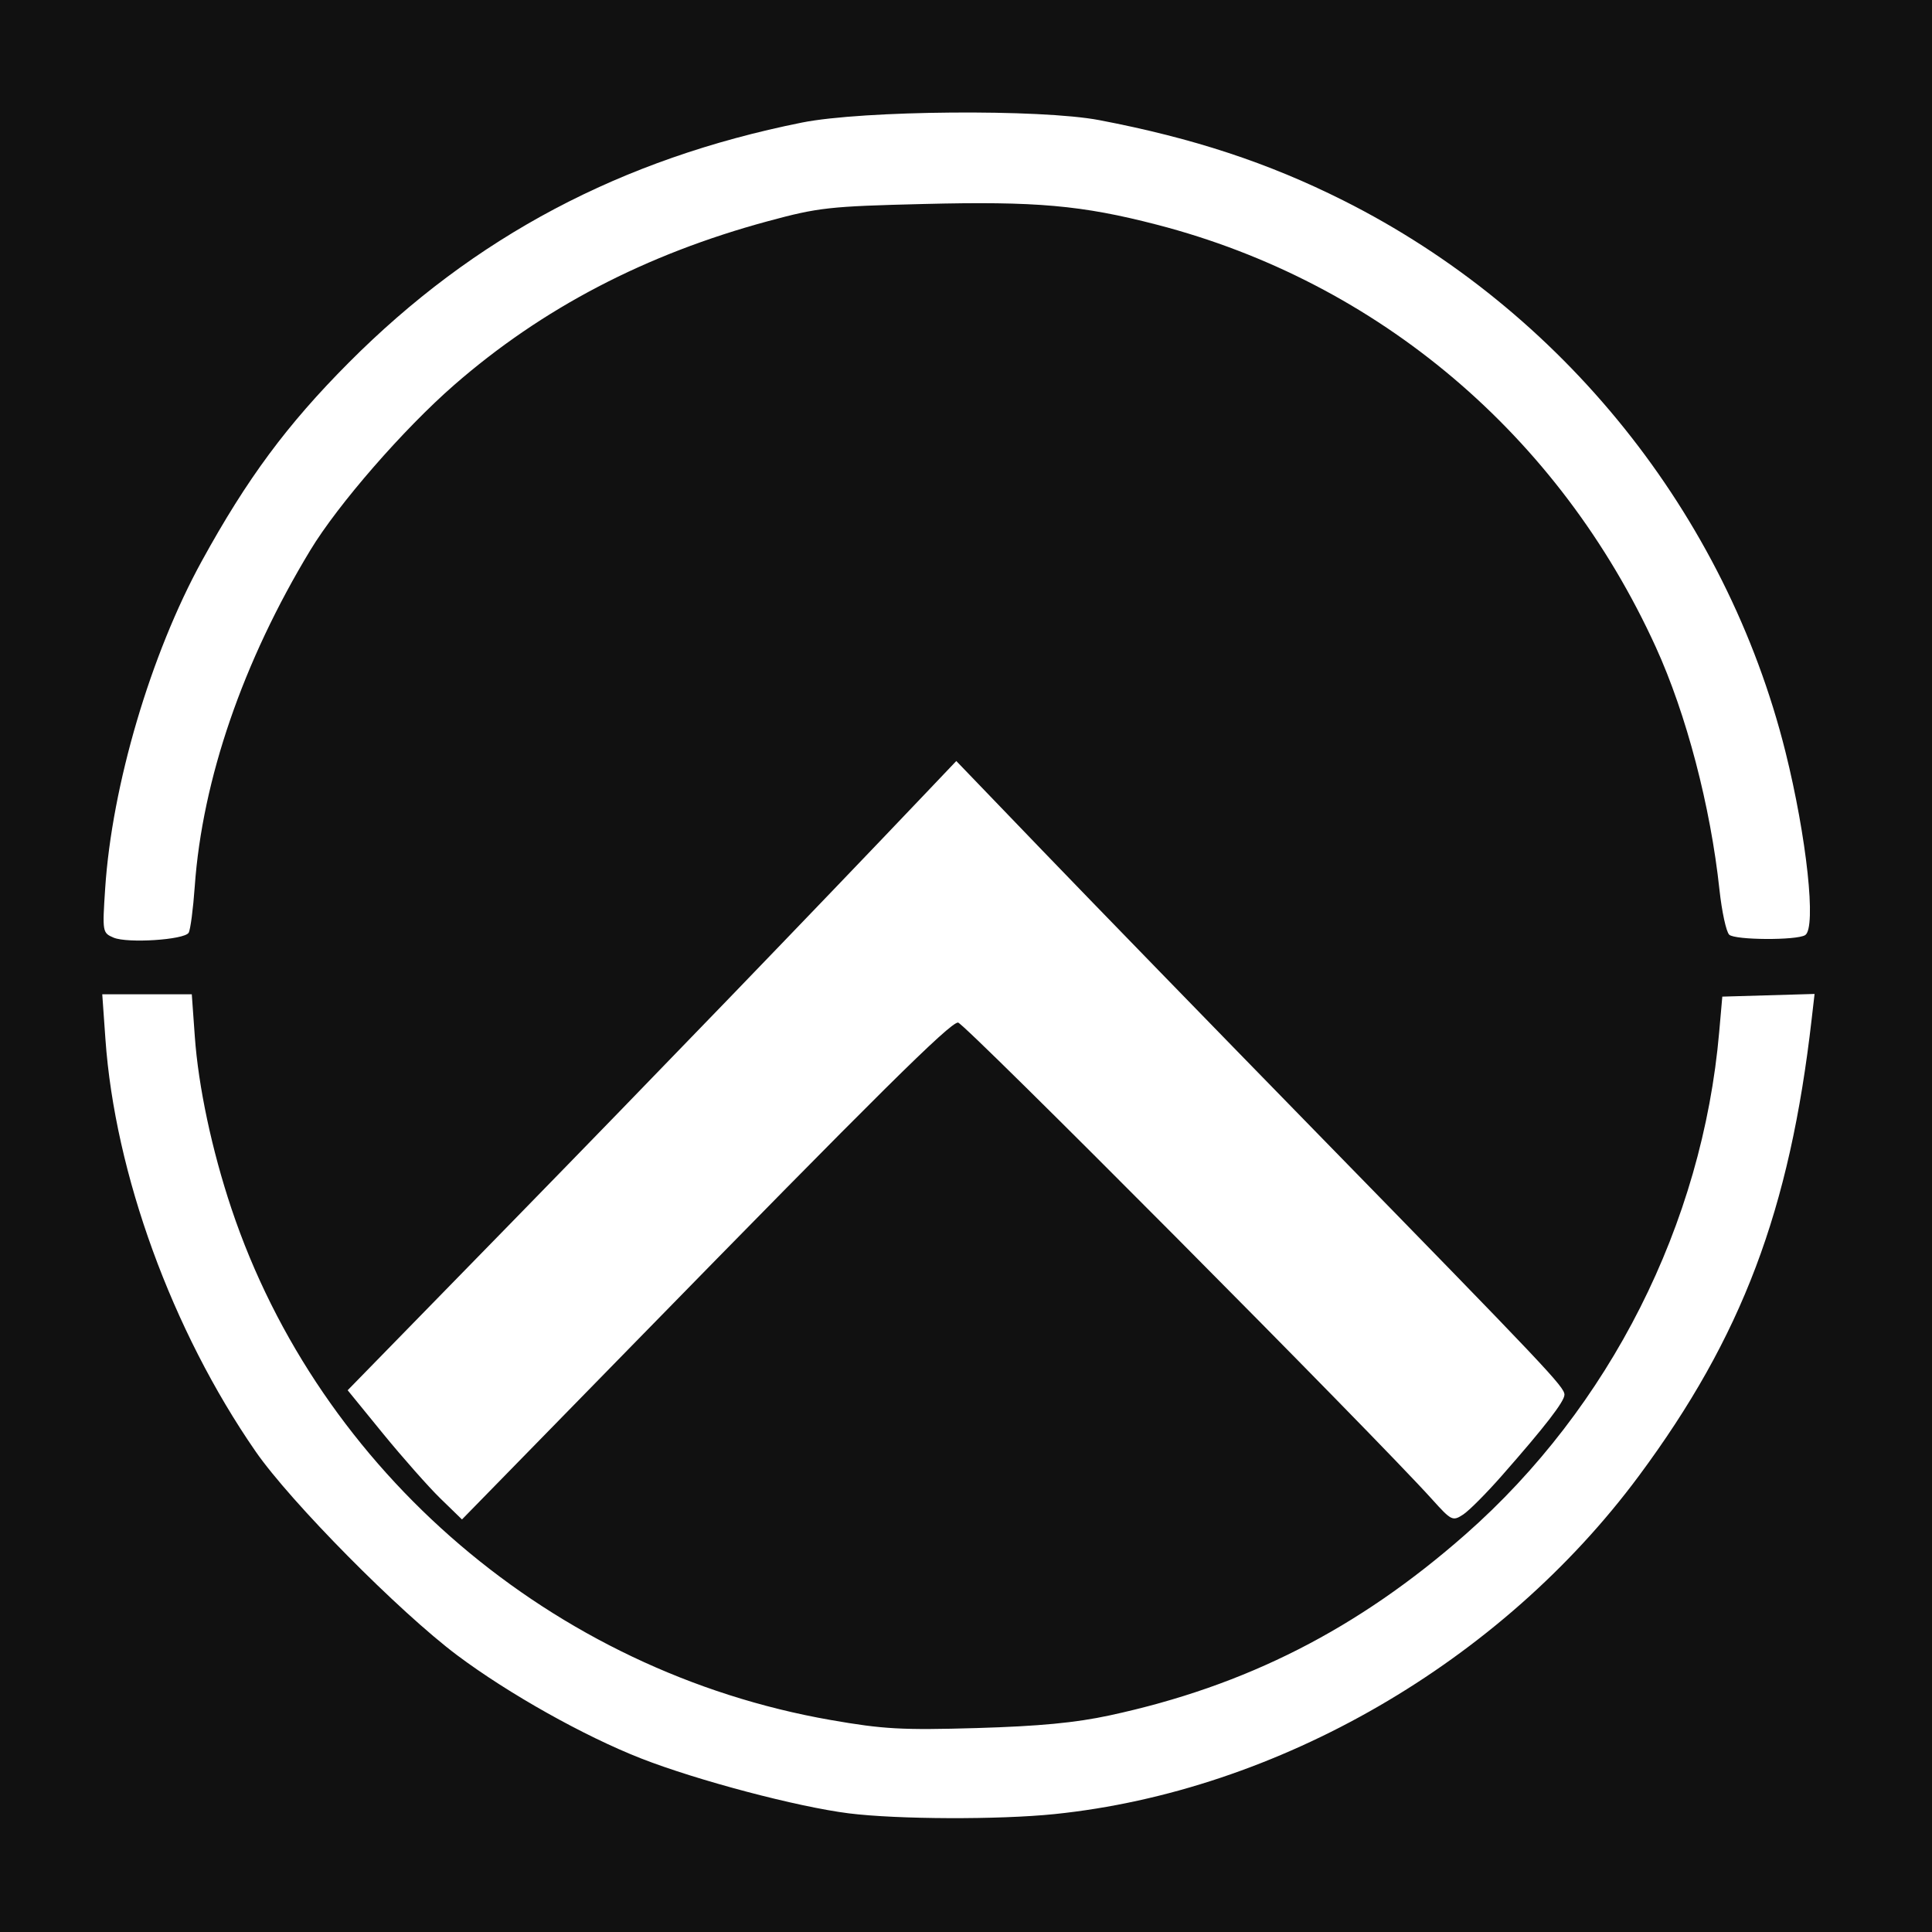
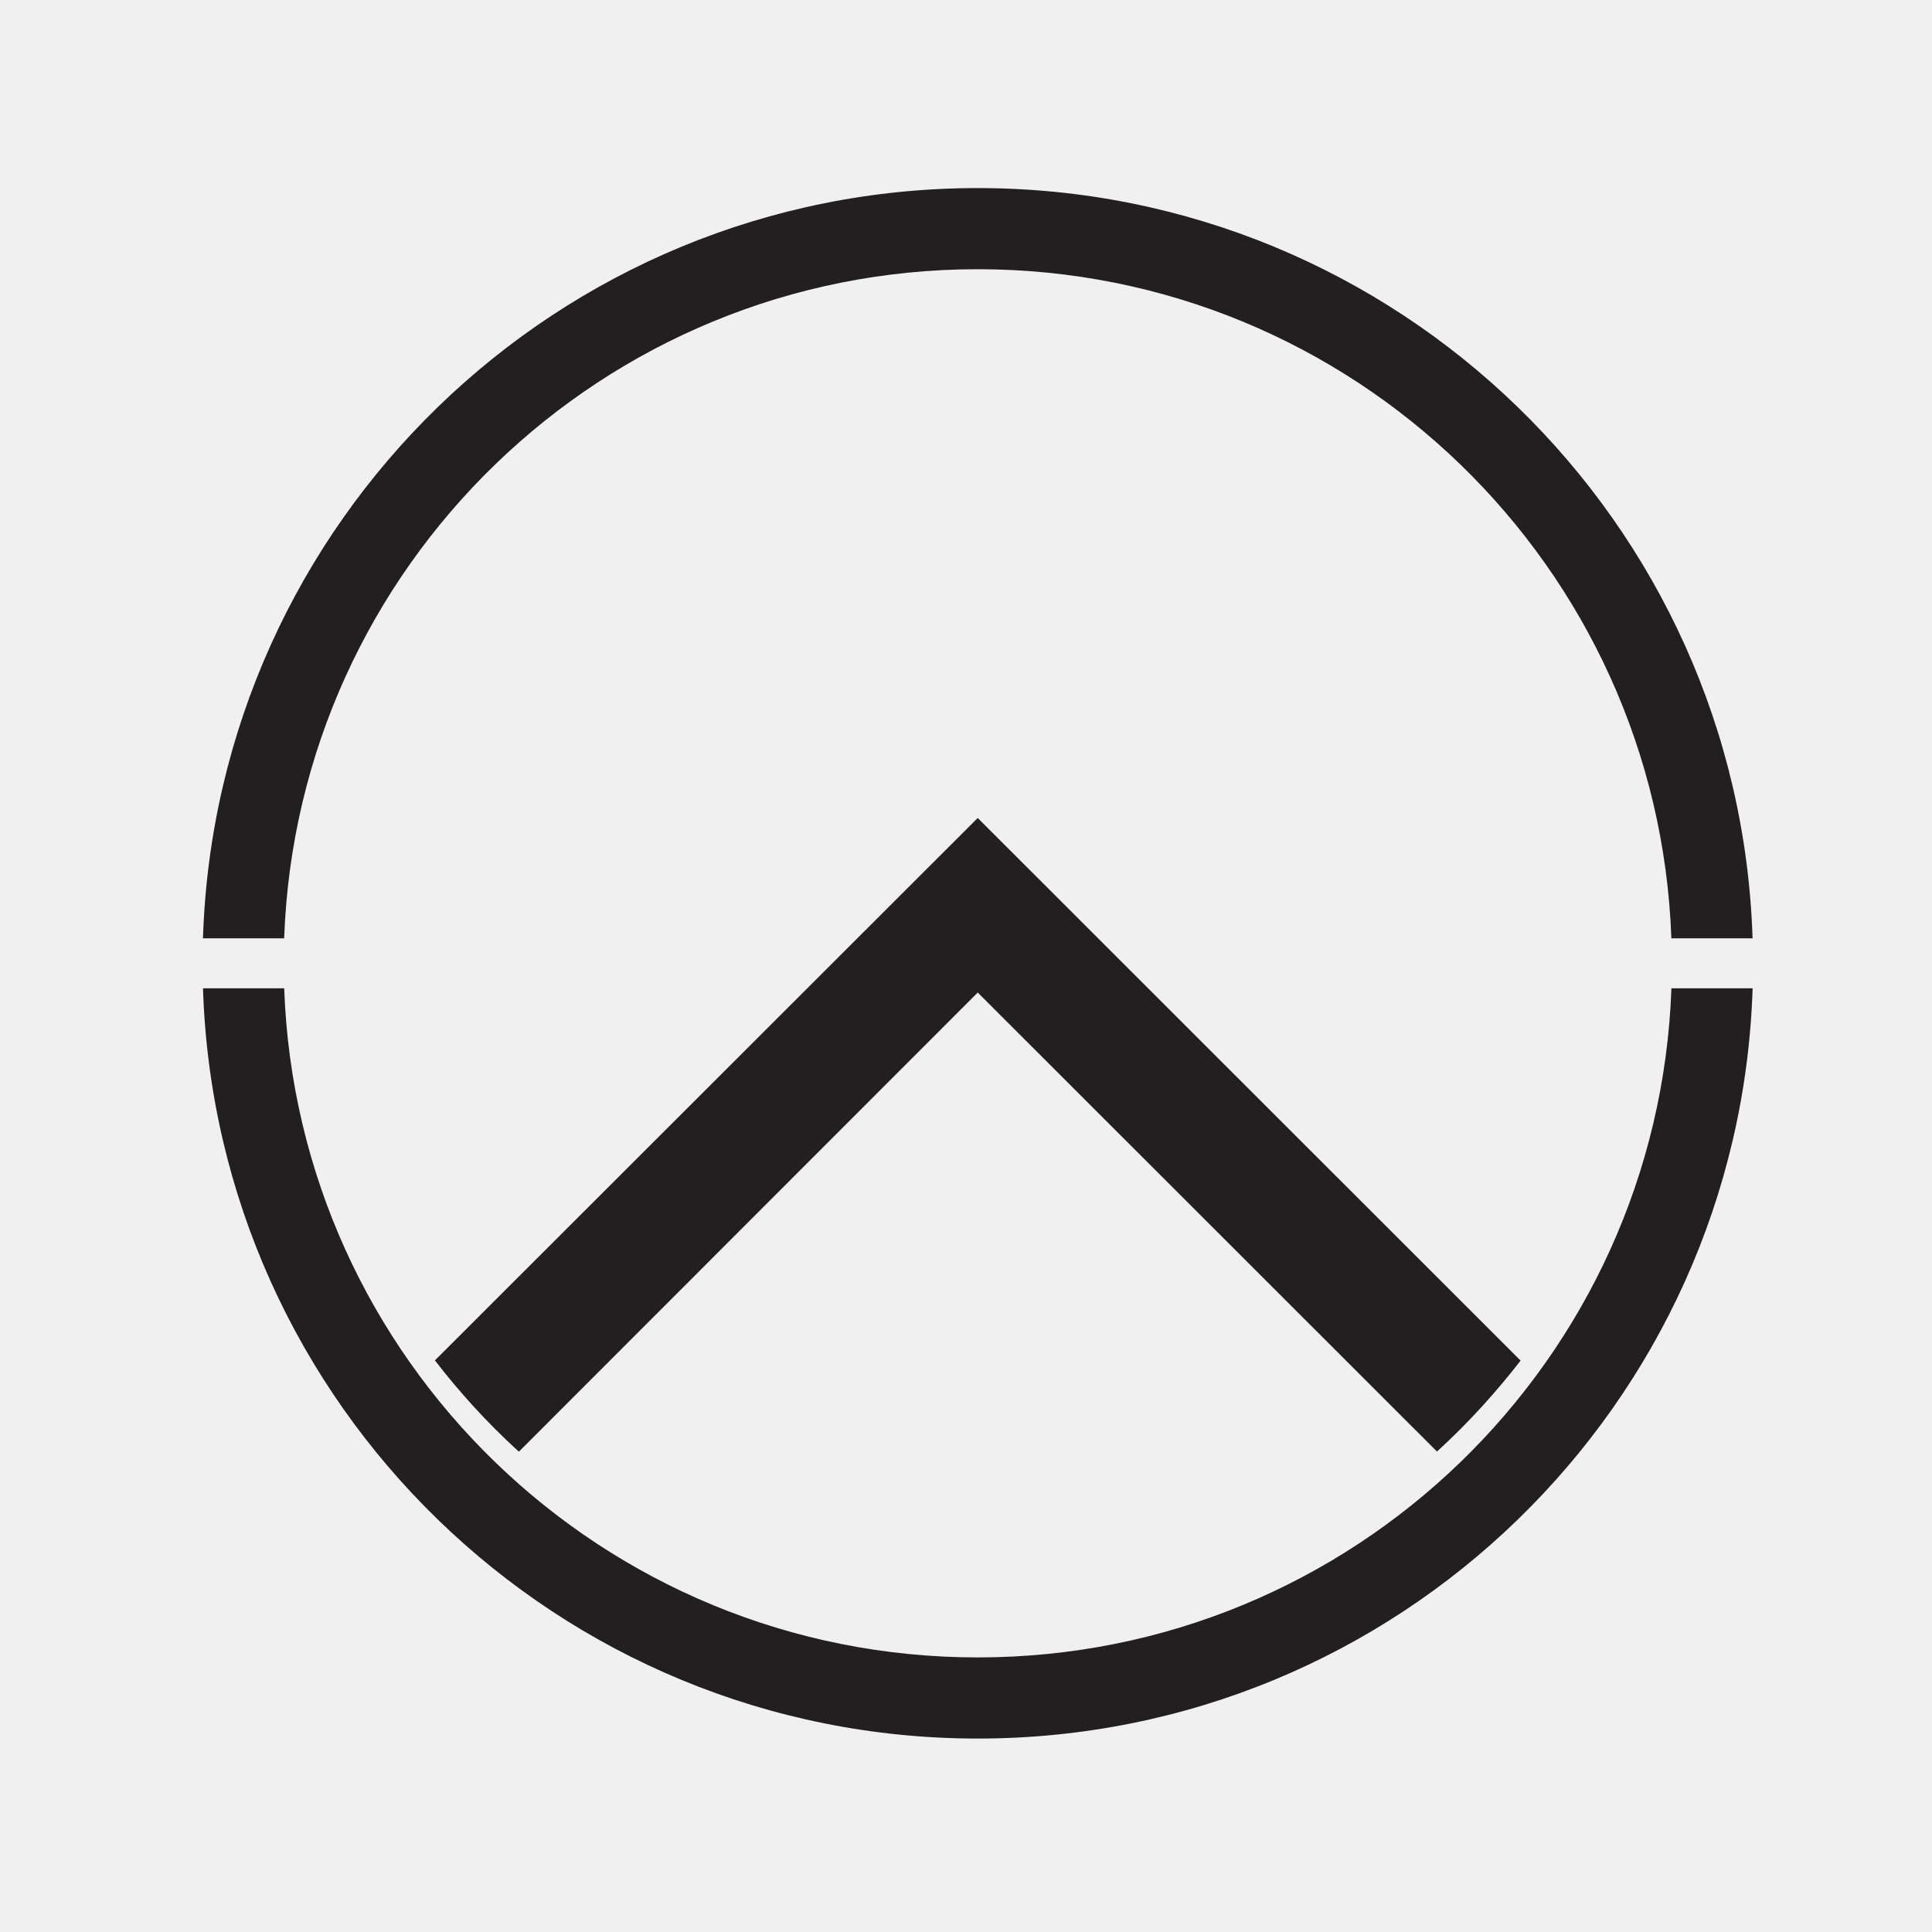
- <svg xmlns="http://www.w3.org/2000/svg" viewBox="310 260 410 410">
-   <rect x="310" y="260" width="410" height="410" fill="#111111" />
-   <path d="M 628.68 573.20 C625.44,576.89 621.76,580.59 620.49,581.42 C618.28,582.86 618.00,582.72 613.94,578.21 C601.50,564.40 514.60,477.00 513.31,477.00 C511.59,477.00 496.43,492.02 444.18,545.48 L 408.04 582.45 L 403.44 577.98 C400.91,575.51 395.46,569.34 391.31,564.27 L 383.78 555.03 L 418.70 519.27 C448.48,488.77 482.57,453.44 506.76,428.00 L 512.94 421.50 L 531.22 440.50 C541.27,450.95 567.52,477.95 589.54,500.50 C638.46,550.58 642.00,554.33 642.00,555.98 C642.00,557.41 637.86,562.77 628.68,573.20 ZM 350.03 457.95 C349.10,459.45 337.05,460.23 334.10,458.98 C331.74,457.97 331.71,457.79 332.32,448.53 C333.76,426.66 341.98,398.82 352.83,379.05 C362.43,361.57 370.91,350.12 384.00,336.97 C410.62,310.23 441.80,293.71 480.18,286.01 C493.12,283.42 530.84,283.11 543.32,285.50 C563.21,289.30 579.14,294.55 595.03,302.52 C641.58,325.86 676.28,369.11 688.89,419.50 C693.42,437.64 695.50,456.95 693.08,458.45 C691.24,459.59 678.12,459.51 676.96,458.35 C676.32,457.72 675.40,453.44 674.90,448.85 C673.00,431.10 667.87,411.54 661.40,397.35 C640.90,352.36 602.50,319.85 555.50,307.68 C539.56,303.55 529.84,302.69 506.01,303.29 C485.99,303.78 483.70,304.04 473.00,306.93 C446.99,313.96 425.06,325.41 406.37,341.71 C395.64,351.07 381.73,367.04 375.85,376.77 C361.55,400.39 352.94,425.45 351.33,448.10 C350.99,452.91 350.41,457.34 350.03,457.95 ZM 533.77 644.98 C521.94,646.19 500.46,646.11 490.14,644.82 C479.20,643.45 457.92,637.82 446.00,633.15 C433.92,628.41 417.97,619.46 407.06,611.30 C394.77,602.10 371.67,578.75 364.23,568.00 C346.50,542.36 334.38,509.08 332.37,480.48 L 331.70 471.00 L 350.70 471.00 L 351.34 479.94 C352.09,490.56 354.97,504.10 359.11,516.47 C377.83,572.42 427.38,614.72 486.28,625.01 C497.45,626.96 501.37,627.18 517.28,626.72 C530.53,626.33 538.23,625.60 545.50,624.03 C574.41,617.80 598.16,605.72 621.00,585.62 C651.64,558.65 671.29,519.74 674.84,479.00 L 675.50 471.50 L 695.08 470.93 L 694.47 476.21 C689.82,516.88 679.69,543.67 657.80,573.20 C628.48,612.73 581.17,640.11 533.77,644.98 Z" fill="#ffffff" />
+ <svg xmlns="http://www.w3.org/2000/svg" id="Layer_1" data-name="Layer 1" viewBox="0 0 720 720">
+   <defs>
+     <style>
+       .cls-1 {
+         fill: #231f20;
+       }
+     </style>
+   </defs>
+   <g id="Main">
+     <path class="cls-1" d="M193.37,541l171-171.11,171.15,171.06c12.13-11.07,22.45-22.65,31.16-33.9l-202.31-202.21-202.29,202.14c8.78,11.39,19.15,22.98,31.28,34.02Z" />
+     <path class="cls-1" d="M364.39,617.67c-139.74,0-253.58-110.81-258.48-249.36h-30.26c4.92,155.25,132.3,279.6,288.75,279.6s283.83-124.35,288.75-279.6h-30.26c-4.9,138.54-118.74,249.36-258.48,249.36Z" />
+     <path class="cls-1" d="M364.39,100.33c139.74,0,253.58,110.81,258.48,249.36h30.26c-4.92-155.25-132.3-279.6-288.75-279.6S80.56,194.44,75.64,349.69h30.26c4.9-138.54,118.74-249.36,258.48-249.36Z" />
+   </g>
</svg>
